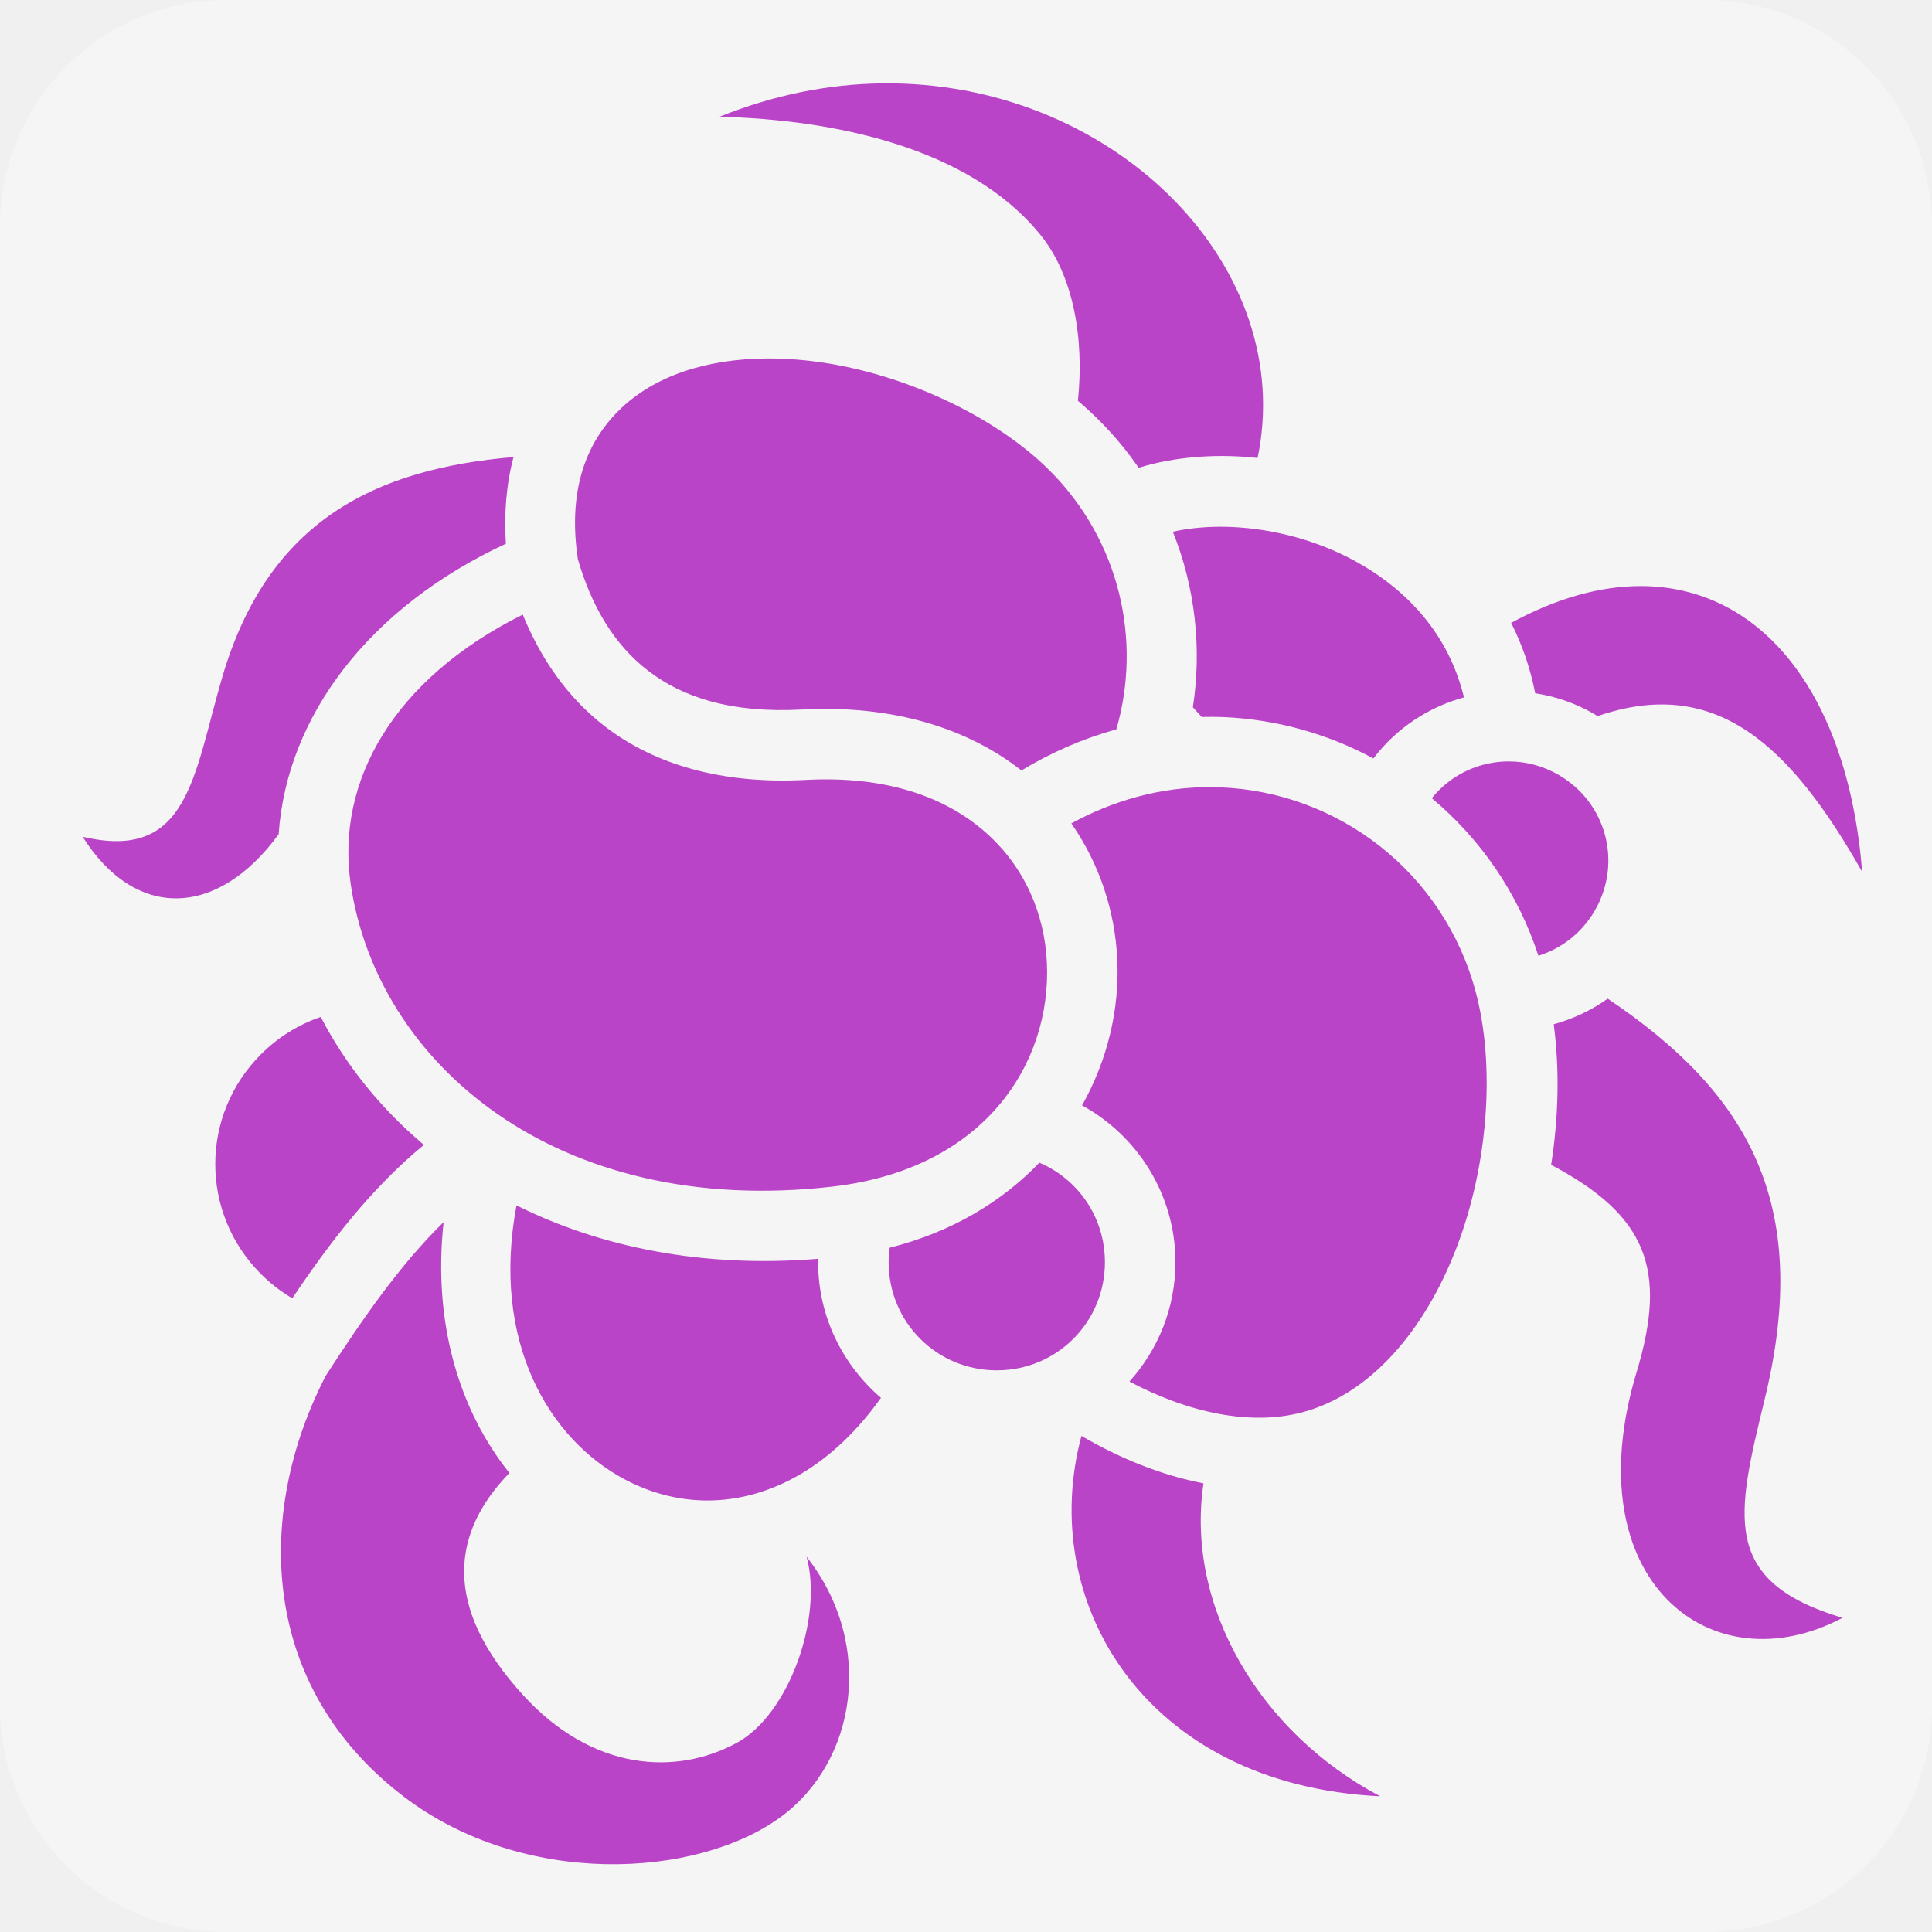
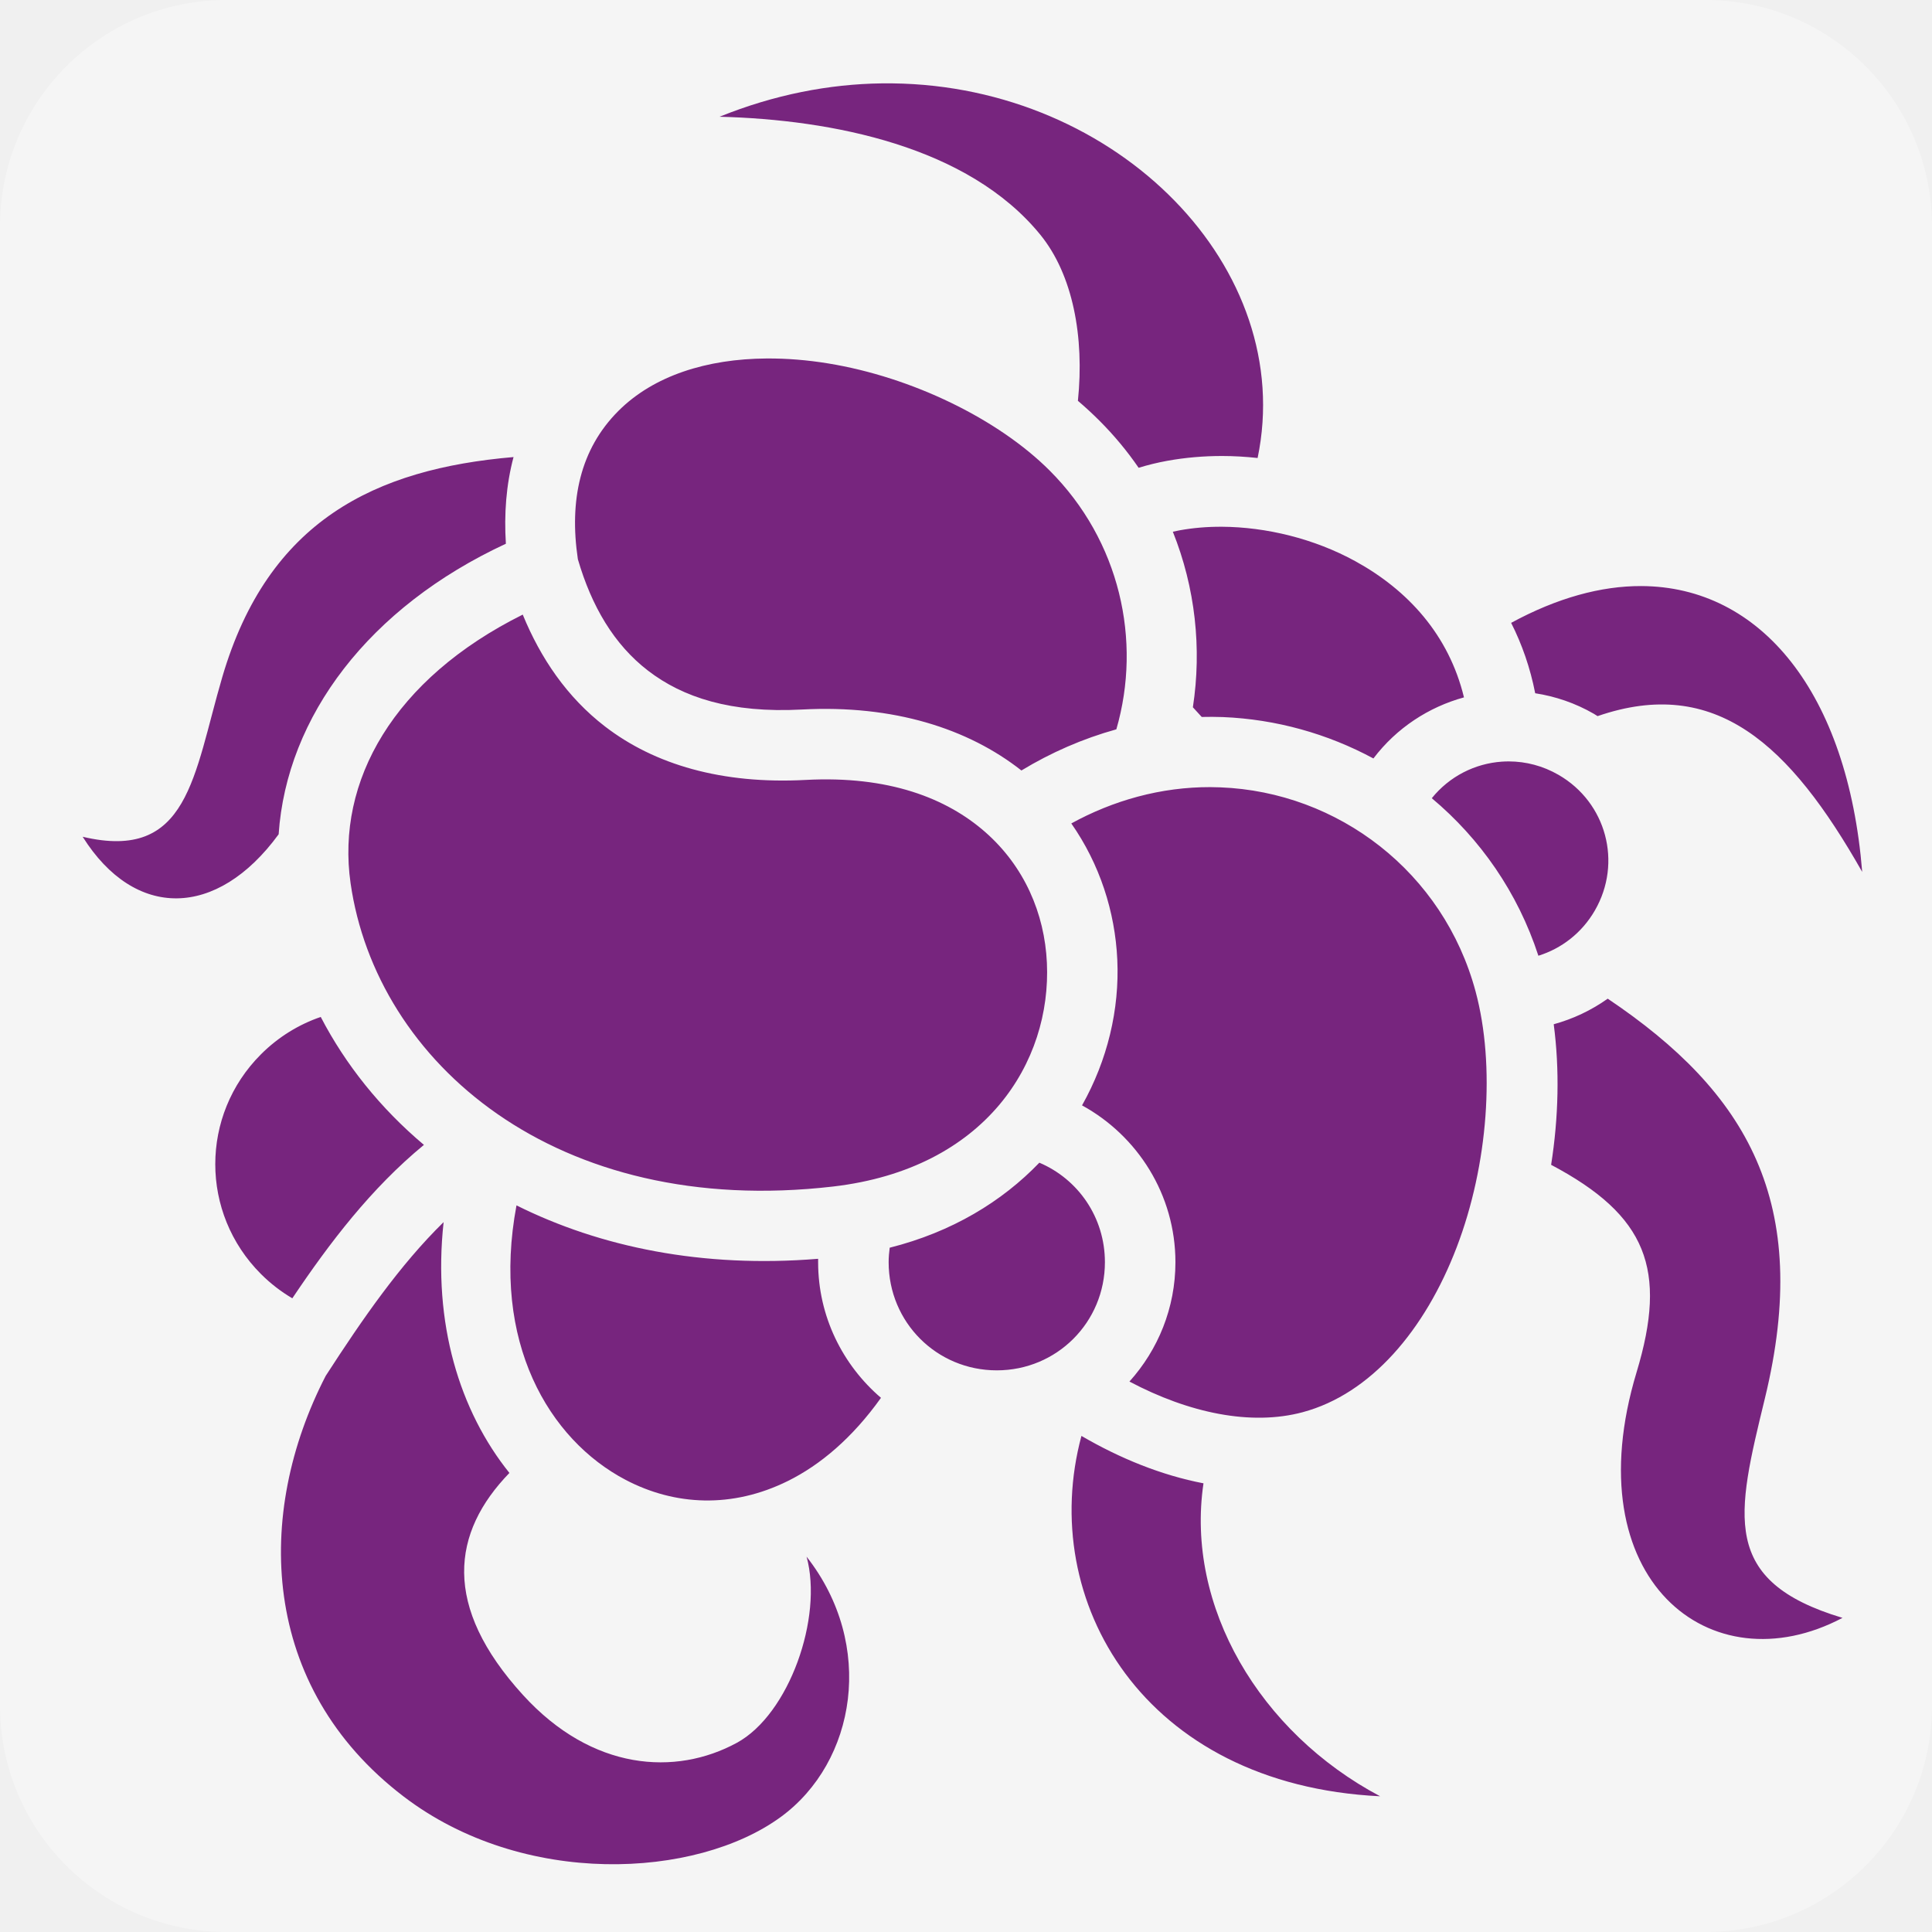
<svg xmlns="http://www.w3.org/2000/svg" style="height: 66px; width: 66px;" viewBox="0 0 512 512">
  <rect fill="#ffffff" fill-opacity="0.33" height="512" width="512" rx="60" ry="60" />
  <g class="" style="touch-action: none;" transform="translate(0,0)">
-     <path d="M233.656 22.094c-13.884.19-28.38 2.95-42.97 8.843 30 .765 65.91 7.887 84.97 31.22 8.688 10.636 11.745 27.18 10 44.062 1.995 1.7 3.902 3.464 5.72 5.28 3.9 3.9 7.358 8.075 10.374 12.47 2.473-.76 5.003-1.38 7.563-1.845 4.732-.858 9.63-1.285 14.593-1.28 3.103 0 6.236.192 9.375.53 10.447-50.18-36.918-98.625-96.842-99.28-.92-.01-1.856-.014-2.782 0zM203.186 95c-15.846.105-29.938 4.536-39.31 13.906-10.155 10.152-13.038 23.736-10.75 39.188.014.05.015.105.03.156 3.632 12.436 9.568 22.548 18.563 29.47 9.19 7.07 21.93 11.32 40.81 10.31 24.243-1.287 44.017 5.027 58.157 16.157 7.786-4.726 16.25-8.435 25.157-10.906 6.824-23.556.928-49.983-17.688-68.593-13.622-13.617-36.4-24.738-58.656-28.374-5.564-.91-11.03-1.348-16.313-1.313zm-67.092 26.125c-36.665 3.137-65.013 16.806-77.188 58.313-7.66 26.115-8.875 48.963-37 42.312 13.805 21.97 35.546 21.773 51.938-.656 2.116-31.247 23.968-60.177 60.22-77-.498-7.816.06-15.584 2.03-22.97zm187.75 18.47c-3.887-.025-7.656.296-11.188.936-.622.114-1.24.247-1.844.376 5.944 14.818 7.712 30.933 5.313 46.53L318.47 190c1.865-.037 3.74-.044 5.592.03 14.12.574 27.756 4.417 39.907 10.97 6.124-8.08 14.654-13.623 24-16.188-4.018-16.57-14.876-28.428-28.75-36.062-10.943-6.02-23.716-9.085-35.376-9.156zm111.094 15.718c-10.65-.035-22.264 3.12-34.47 9.75 2.88 5.69 5.06 11.92 6.376 18.656 5.33.822 10.604 2.593 15.53 5.436.342.197.667.42 1 .625 31.248-10.763 50.928 7.43 70.126 41.282-3.826-47.476-26.85-75.648-58.563-75.75zm-296.407 7.562c-34.192 17.036-49.508 44.107-45.624 71.188 6.8 47.39 54.347 88.916 127.906 80.375 40.473-4.73 57.84-33.015 56.625-59.282-.606-13.133-6.022-25.582-16.312-34.625-10.29-9.04-25.668-15.007-47.594-13.843-22.24 1.19-40.093-4.082-53.186-14.156-10.115-7.78-17.108-18.17-21.813-29.655zm261.376 38.906c-.635 0-1.275.02-1.906.064-7.11.492-13.873 3.88-18.563 9.687 12.788 10.704 22.776 24.935 28.25 41.75 6.082-1.892 11.504-5.998 14.97-12 7.316-12.67 3.046-28.624-9.626-35.936-4.157-2.4-8.675-3.548-13.124-3.563zm-79.22 6.814c-6.33-.01-12.773.812-19.186 2.53-6.16 1.652-12.062 4.055-17.594 7.095 7.51 10.74 11.598 23.335 12.188 36.093.61 13.195-2.598 26.637-9.344 38.625 14.722 8.054 24.75 23.693 24.75 41.562 0 12.122-4.618 23.225-12.188 31.625 15.78 8.356 32.223 11.792 45.907 8.125 18.044-4.835 32.42-21.747 40.81-43.688 8.393-21.94 10.268-48.213 5.033-67.75-8.508-31.746-36.493-52.947-67.657-54.156-.9-.035-1.814-.06-2.72-.062zm105.377 56.062c-4.356 3.1-9.218 5.382-14.313 6.78 1.583 11.985 1.287 24.688-.688 37.252 25.354 13.418 30.89 27.678 22.657 54.937-16.6 54.96 19.597 83.604 54.56 65.125-32.506-9.75-28.104-27.133-20.56-58.188 12.61-51.91-4.718-81.086-41.658-105.906zM85 269.5c-5.774 1.98-11.213 5.275-15.844 9.906-16.14 16.137-16.142 42.08 0 58.22 2.552 2.55 5.35 4.694 8.313 6.437 9.93-14.787 20.88-29.138 34.874-40.657C100.827 293.713 91.594 282.19 85 269.5zm190.438 38.625c-9.886 10.296-23.166 18.38-39.657 22.53-.166 1.262-.28 2.536-.28 3.845-.002 15.91 12.732 28.657 28.656 28.656 15.925 0 28.656-12.743 28.656-28.656.002-11.91-7.12-22.03-17.375-26.375zm-138.563 11.313c-6.775 36.136 8.59 62.088 28.938 72.75 13.032 6.828 28.22 7.607 43 .28 8.532-4.23 17.05-11.36 24.656-22.03-10.166-8.704-16.66-21.6-16.657-35.938v-.875l-.032-.03c-30.54 2.5-57.68-3.067-79.905-14.158zm-19.313 4.437c-11.573 11.33-21.445 25.583-31.25 40.75-18.82 36.482-17.525 82.327 20.657 111.47 31.69 24.19 77.54 21.817 99.968 5.405 19.914-14.573 25.155-45.586 6.812-68.97 4.42 16.066-4.613 41.808-18.5 49.345-16.21 8.8-38.286 7.45-56.625-12.656-21.554-23.633-18.893-43.104-3.625-58.876-13.2-16.448-20.353-39.638-17.438-66.47zm169.032 56.656c-11.754 43.65 16.39 92.464 79.156 95.5-31.95-16.928-51.635-50.344-46.813-82.936-11.11-2.13-22.064-6.57-32.343-12.563z" fill="#ba44c8" fill-opacity="1" />
+     <path d="M233.656 22.094c-13.884.19-28.38 2.95-42.97 8.843 30 .765 65.91 7.887 84.97 31.22 8.688 10.636 11.745 27.18 10 44.062 1.995 1.7 3.902 3.464 5.72 5.28 3.9 3.9 7.358 8.075 10.374 12.47 2.473-.76 5.003-1.38 7.563-1.845 4.732-.858 9.63-1.285 14.593-1.28 3.103 0 6.236.192 9.375.53 10.447-50.18-36.918-98.625-96.842-99.28-.92-.01-1.856-.014-2.782 0zM203.186 95c-15.846.105-29.938 4.536-39.31 13.906-10.155 10.152-13.038 23.736-10.75 39.188.014.05.015.105.03.156 3.632 12.436 9.568 22.548 18.563 29.47 9.19 7.07 21.93 11.32 40.81 10.31 24.243-1.287 44.017 5.027 58.157 16.157 7.786-4.726 16.25-8.435 25.157-10.906 6.824-23.556.928-49.983-17.688-68.593-13.622-13.617-36.4-24.738-58.656-28.374-5.564-.91-11.03-1.348-16.313-1.313zm-67.092 26.125c-36.665 3.137-65.013 16.806-77.188 58.313-7.66 26.115-8.875 48.963-37 42.312 13.805 21.97 35.546 21.773 51.938-.656 2.116-31.247 23.968-60.177 60.22-77-.498-7.816.06-15.584 2.03-22.97zm187.75 18.47c-3.887-.025-7.656.296-11.188.936-.622.114-1.24.247-1.844.376 5.944 14.818 7.712 30.933 5.313 46.53L318.47 190c1.865-.037 3.74-.044 5.592.03 14.12.574 27.756 4.417 39.907 10.97 6.124-8.08 14.654-13.623 24-16.188-4.018-16.57-14.876-28.428-28.75-36.062-10.943-6.02-23.716-9.085-35.376-9.156zm111.094 15.718c-10.65-.035-22.264 3.12-34.47 9.75 2.88 5.69 5.06 11.92 6.376 18.656 5.33.822 10.604 2.593 15.53 5.436.342.197.667.42 1 .625 31.248-10.763 50.928 7.43 70.126 41.282-3.826-47.476-26.85-75.648-58.563-75.75zm-296.407 7.562c-34.192 17.036-49.508 44.107-45.624 71.188 6.8 47.39 54.347 88.916 127.906 80.375 40.473-4.73 57.84-33.015 56.625-59.282-.606-13.133-6.022-25.582-16.312-34.625-10.29-9.04-25.668-15.007-47.594-13.843-22.24 1.19-40.093-4.082-53.186-14.156-10.115-7.78-17.108-18.17-21.813-29.655zm261.376 38.906c-.635 0-1.275.02-1.906.064-7.11.492-13.873 3.88-18.563 9.687 12.788 10.704 22.776 24.935 28.25 41.75 6.082-1.892 11.504-5.998 14.97-12 7.316-12.67 3.046-28.624-9.626-35.936-4.157-2.4-8.675-3.548-13.124-3.563zm-79.22 6.814c-6.33-.01-12.773.812-19.186 2.53-6.16 1.652-12.062 4.055-17.594 7.095 7.51 10.74 11.598 23.335 12.188 36.093.61 13.195-2.598 26.637-9.344 38.625 14.722 8.054 24.75 23.693 24.75 41.562 0 12.122-4.618 23.225-12.188 31.625 15.78 8.356 32.223 11.792 45.907 8.125 18.044-4.835 32.42-21.747 40.81-43.688 8.393-21.94 10.268-48.213 5.033-67.75-8.508-31.746-36.493-52.947-67.657-54.156-.9-.035-1.814-.06-2.72-.062zm105.377 56.062c-4.356 3.1-9.218 5.382-14.313 6.78 1.583 11.985 1.287 24.688-.688 37.252 25.354 13.418 30.89 27.678 22.657 54.937-16.6 54.96 19.597 83.604 54.56 65.125-32.506-9.75-28.104-27.133-20.56-58.188 12.61-51.91-4.718-81.086-41.658-105.906zM85 269.5c-5.774 1.98-11.213 5.275-15.844 9.906-16.14 16.137-16.142 42.08 0 58.22 2.552 2.55 5.35 4.694 8.313 6.437 9.93-14.787 20.88-29.138 34.874-40.657C100.827 293.713 91.594 282.19 85 269.5zm190.438 38.625c-9.886 10.296-23.166 18.38-39.657 22.53-.166 1.262-.28 2.536-.28 3.845-.002 15.91 12.732 28.657 28.656 28.656 15.925 0 28.656-12.743 28.656-28.656.002-11.91-7.12-22.03-17.375-26.375zm-138.563 11.313c-6.775 36.136 8.59 62.088 28.938 72.75 13.032 6.828 28.22 7.607 43 .28 8.532-4.23 17.05-11.36 24.656-22.03-10.166-8.704-16.66-21.6-16.657-35.938v-.875l-.032-.03c-30.54 2.5-57.68-3.067-79.905-14.158zm-19.313 4.437c-11.573 11.33-21.445 25.583-31.25 40.75-18.82 36.482-17.525 82.327 20.657 111.47 31.69 24.19 77.54 21.817 99.968 5.405 19.914-14.573 25.155-45.586 6.812-68.97 4.42 16.066-4.613 41.808-18.5 49.345-16.21 8.8-38.286 7.45-56.625-12.656-21.554-23.633-18.893-43.104-3.625-58.876-13.2-16.448-20.353-39.638-17.438-66.47zm169.032 56.656c-11.754 43.65 16.39 92.464 79.156 95.5-31.95-16.928-51.635-50.344-46.813-82.936-11.11-2.13-22.064-6.57-32.343-12.563z" fill="#77257e" fill-opacity="1" />
  </g>
</svg>
